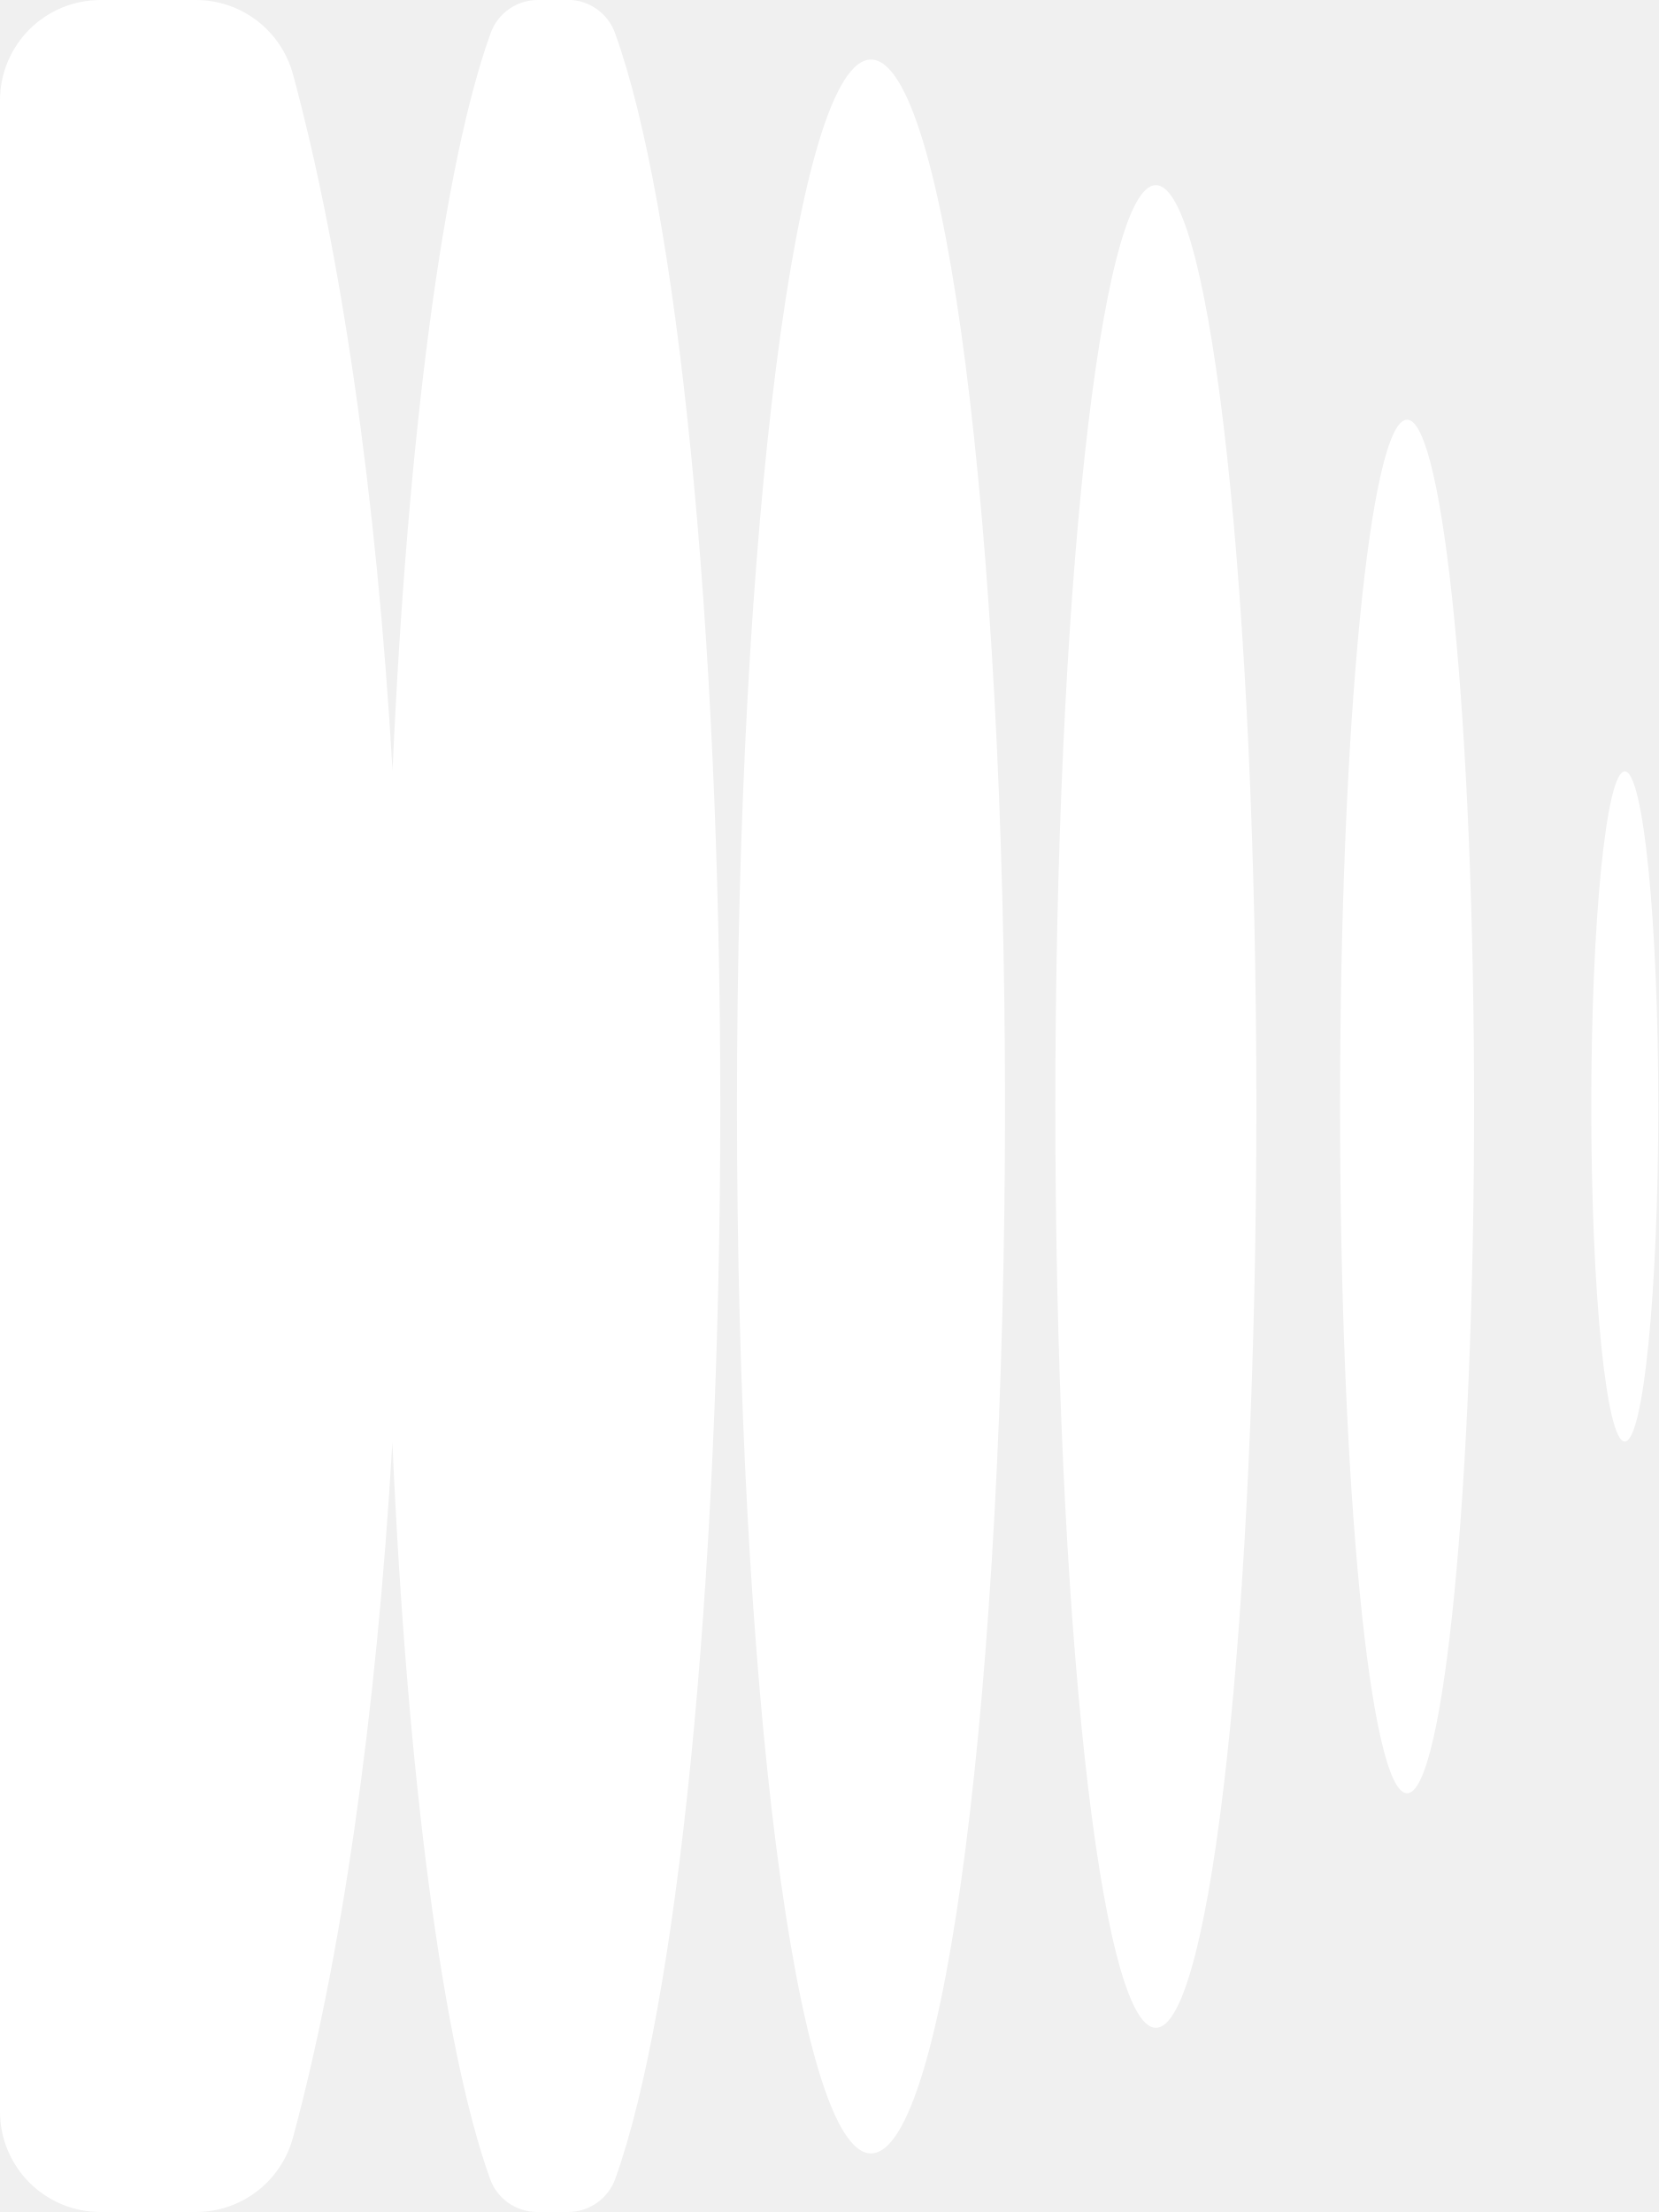
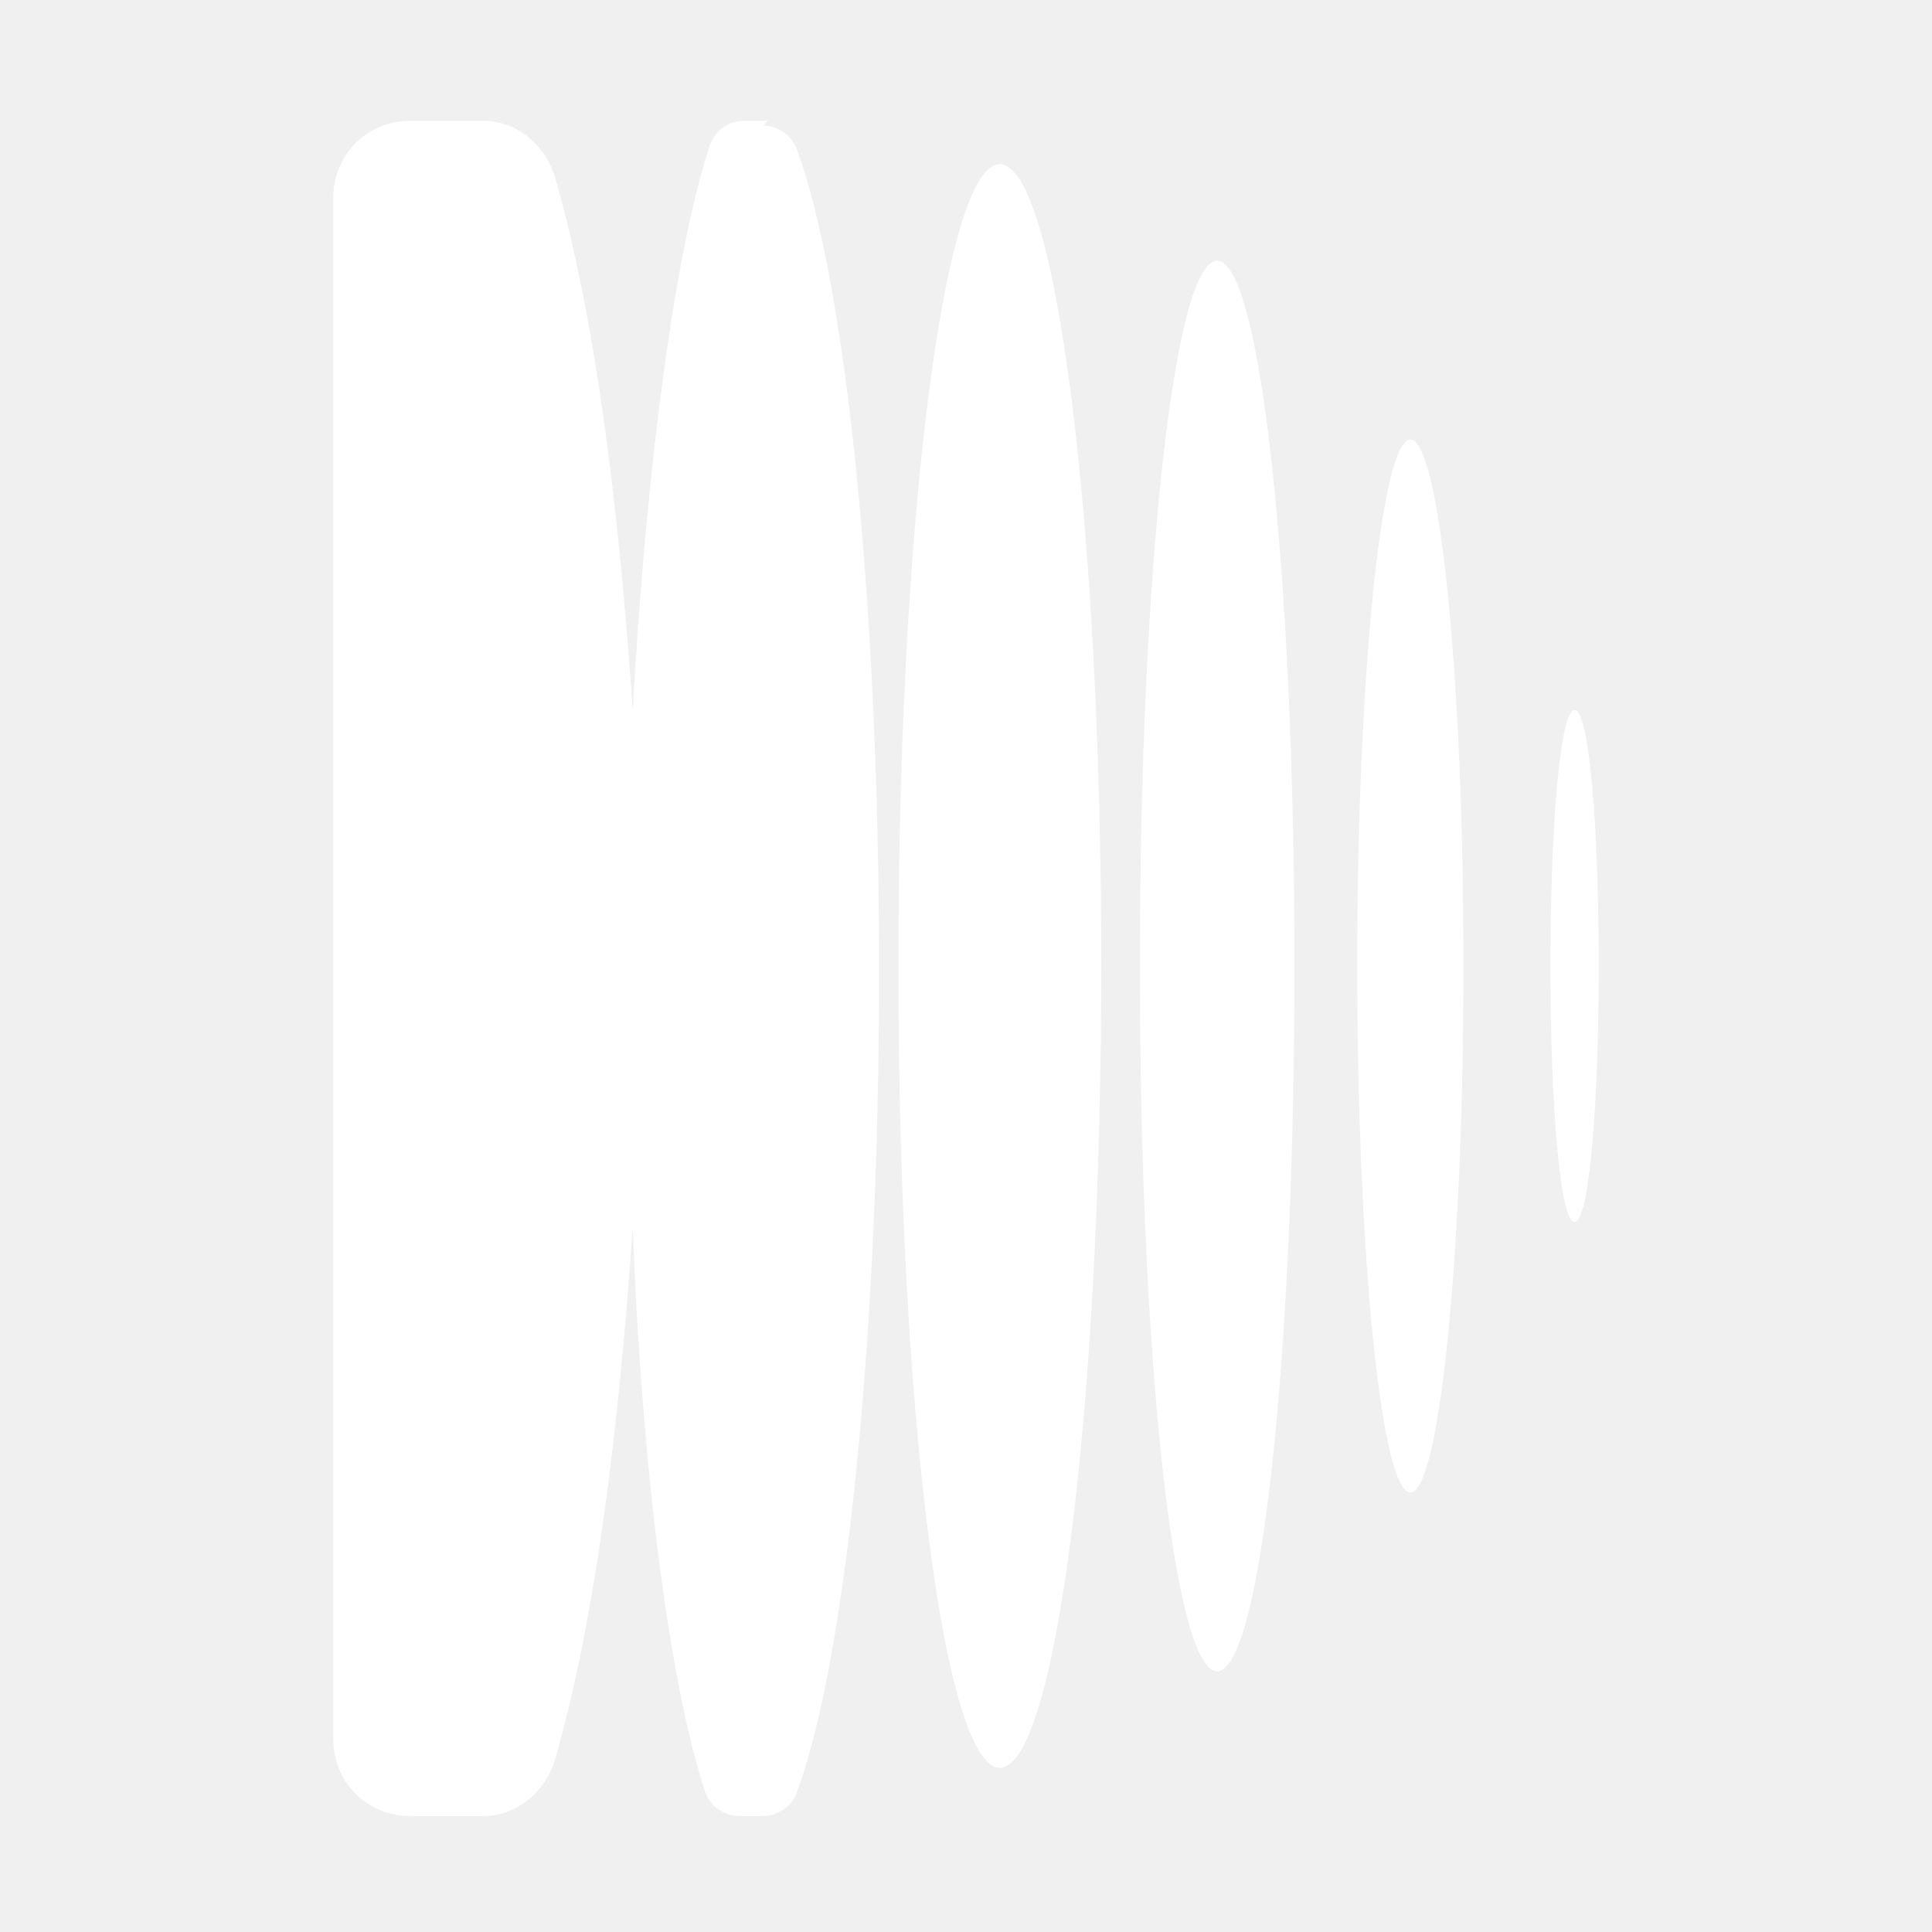
- <svg xmlns="http://www.w3.org/2000/svg" id="Layer_1" viewBox="0 0 104.43 139.3">
+ <svg xmlns="http://www.w3.org/2000/svg" id="Layer_1" version="1.1" viewBox="0 0 40 40">
  <defs>
-     <style>.cls-1{fill:#fff;}</style>
+     <style>
+       .st0 {
+         fill: #fff;
+       }
+     </style>
  </defs>
-   <path class="cls-1" d="M102.32,48.58c-1.17,0-2.11,9.45-2.11,21.1s.94,21.1,2.11,21.1,2.11-9.45,2.11-21.1-.94-21.1-2.11-21.1Z" />
-   <path class="cls-1" d="M88.61,26.43c-2.33,0-4.22,19.36-4.22,43.25s1.89,43.25,4.22,43.25,4.22-19.36,4.22-43.25-1.89-43.25-4.22-43.25Z" />
-   <path class="cls-1" d="M72.79,11.66c-3.5,0-6.33,25.98-6.33,58.02s2.83,58.02,6.33,58.02,6.33-25.98,6.33-58.02-2.83-58.02-6.33-58.02Z" />
-   <ellipse class="cls-1" cx="54.85" cy="69.68" rx="8.44" ry="65.93" />
-   <path class="cls-1" d="M35.76,0h-1.89c-1.33,0-2.52.83-2.97,2.08-2.95,8.16-5.24,25.25-6.18,46.44-1.01-17.43-3.25-32.68-6.27-43.84-.75-2.76-3.25-4.68-6.11-4.68h-6C2.83,0,0,2.83,0,6.33v126.64c0,3.5,2.83,6.33,6.33,6.33h6.01c2.86,0,5.36-1.92,6.11-4.69,3.02-11.15,5.25-26.38,6.26-43.78.93,21.13,3.21,38.2,6.15,46.38.45,1.26,1.64,2.09,2.98,2.09h1.93c1.34,0,2.53-.84,2.98-2.1,3.87-10.78,6.61-36.95,6.61-67.53s-2.74-56.85-6.63-67.59c-.45-1.25-1.64-2.09-2.98-2.09Z" />
+   <path class="st0" d="M32.6,14.7c-.3,0-.5,2.4-.5,5.3s.2,5.3.5,5.3.5-2.4.5-5.3-.2-5.3-.5-5.3Z" />
+   <path class="st0" d="M29.2,9.1c-.6,0-1.1,4.9-1.1,10.9s.5,10.9,1.1,10.9,1.1-4.9,1.1-10.9-.5-10.9-1.1-10.9Z" />
+   <path class="st0" d="M25.2,5.4c-.9,0-1.6,6.5-1.6,14.6s.7,14.6,1.6,14.6,1.6-6.5,1.6-14.6-.7-14.6-1.6-14.6Z" />
+   <ellipse class="st0" cx="20.7" cy="20" rx="2.1" ry="16.6" />
+   <path class="st0" d="M15.9,2.5h-.5c-.3,0-.6.2-.7.5-.7,2.1-1.3,6.4-1.6,11.7-.3-4.4-.8-8.2-1.6-11-.2-.7-.8-1.2-1.5-1.2h-1.5c-.9,0-1.6.7-1.6,1.6v31.9c0,.9.7,1.6,1.6,1.6h1.5c.7,0,1.3-.5,1.5-1.2.8-2.8,1.3-6.6,1.6-11,.2,5.3.8,9.6,1.5,11.7.1.3.4.5.7.5h.5c.3,0,.6-.2.7-.5,1-2.7,1.7-9.3,1.7-17s-.7-14.3-1.7-17c-.1-.3-.4-.5-.7-.5h0Z" />
</svg>
